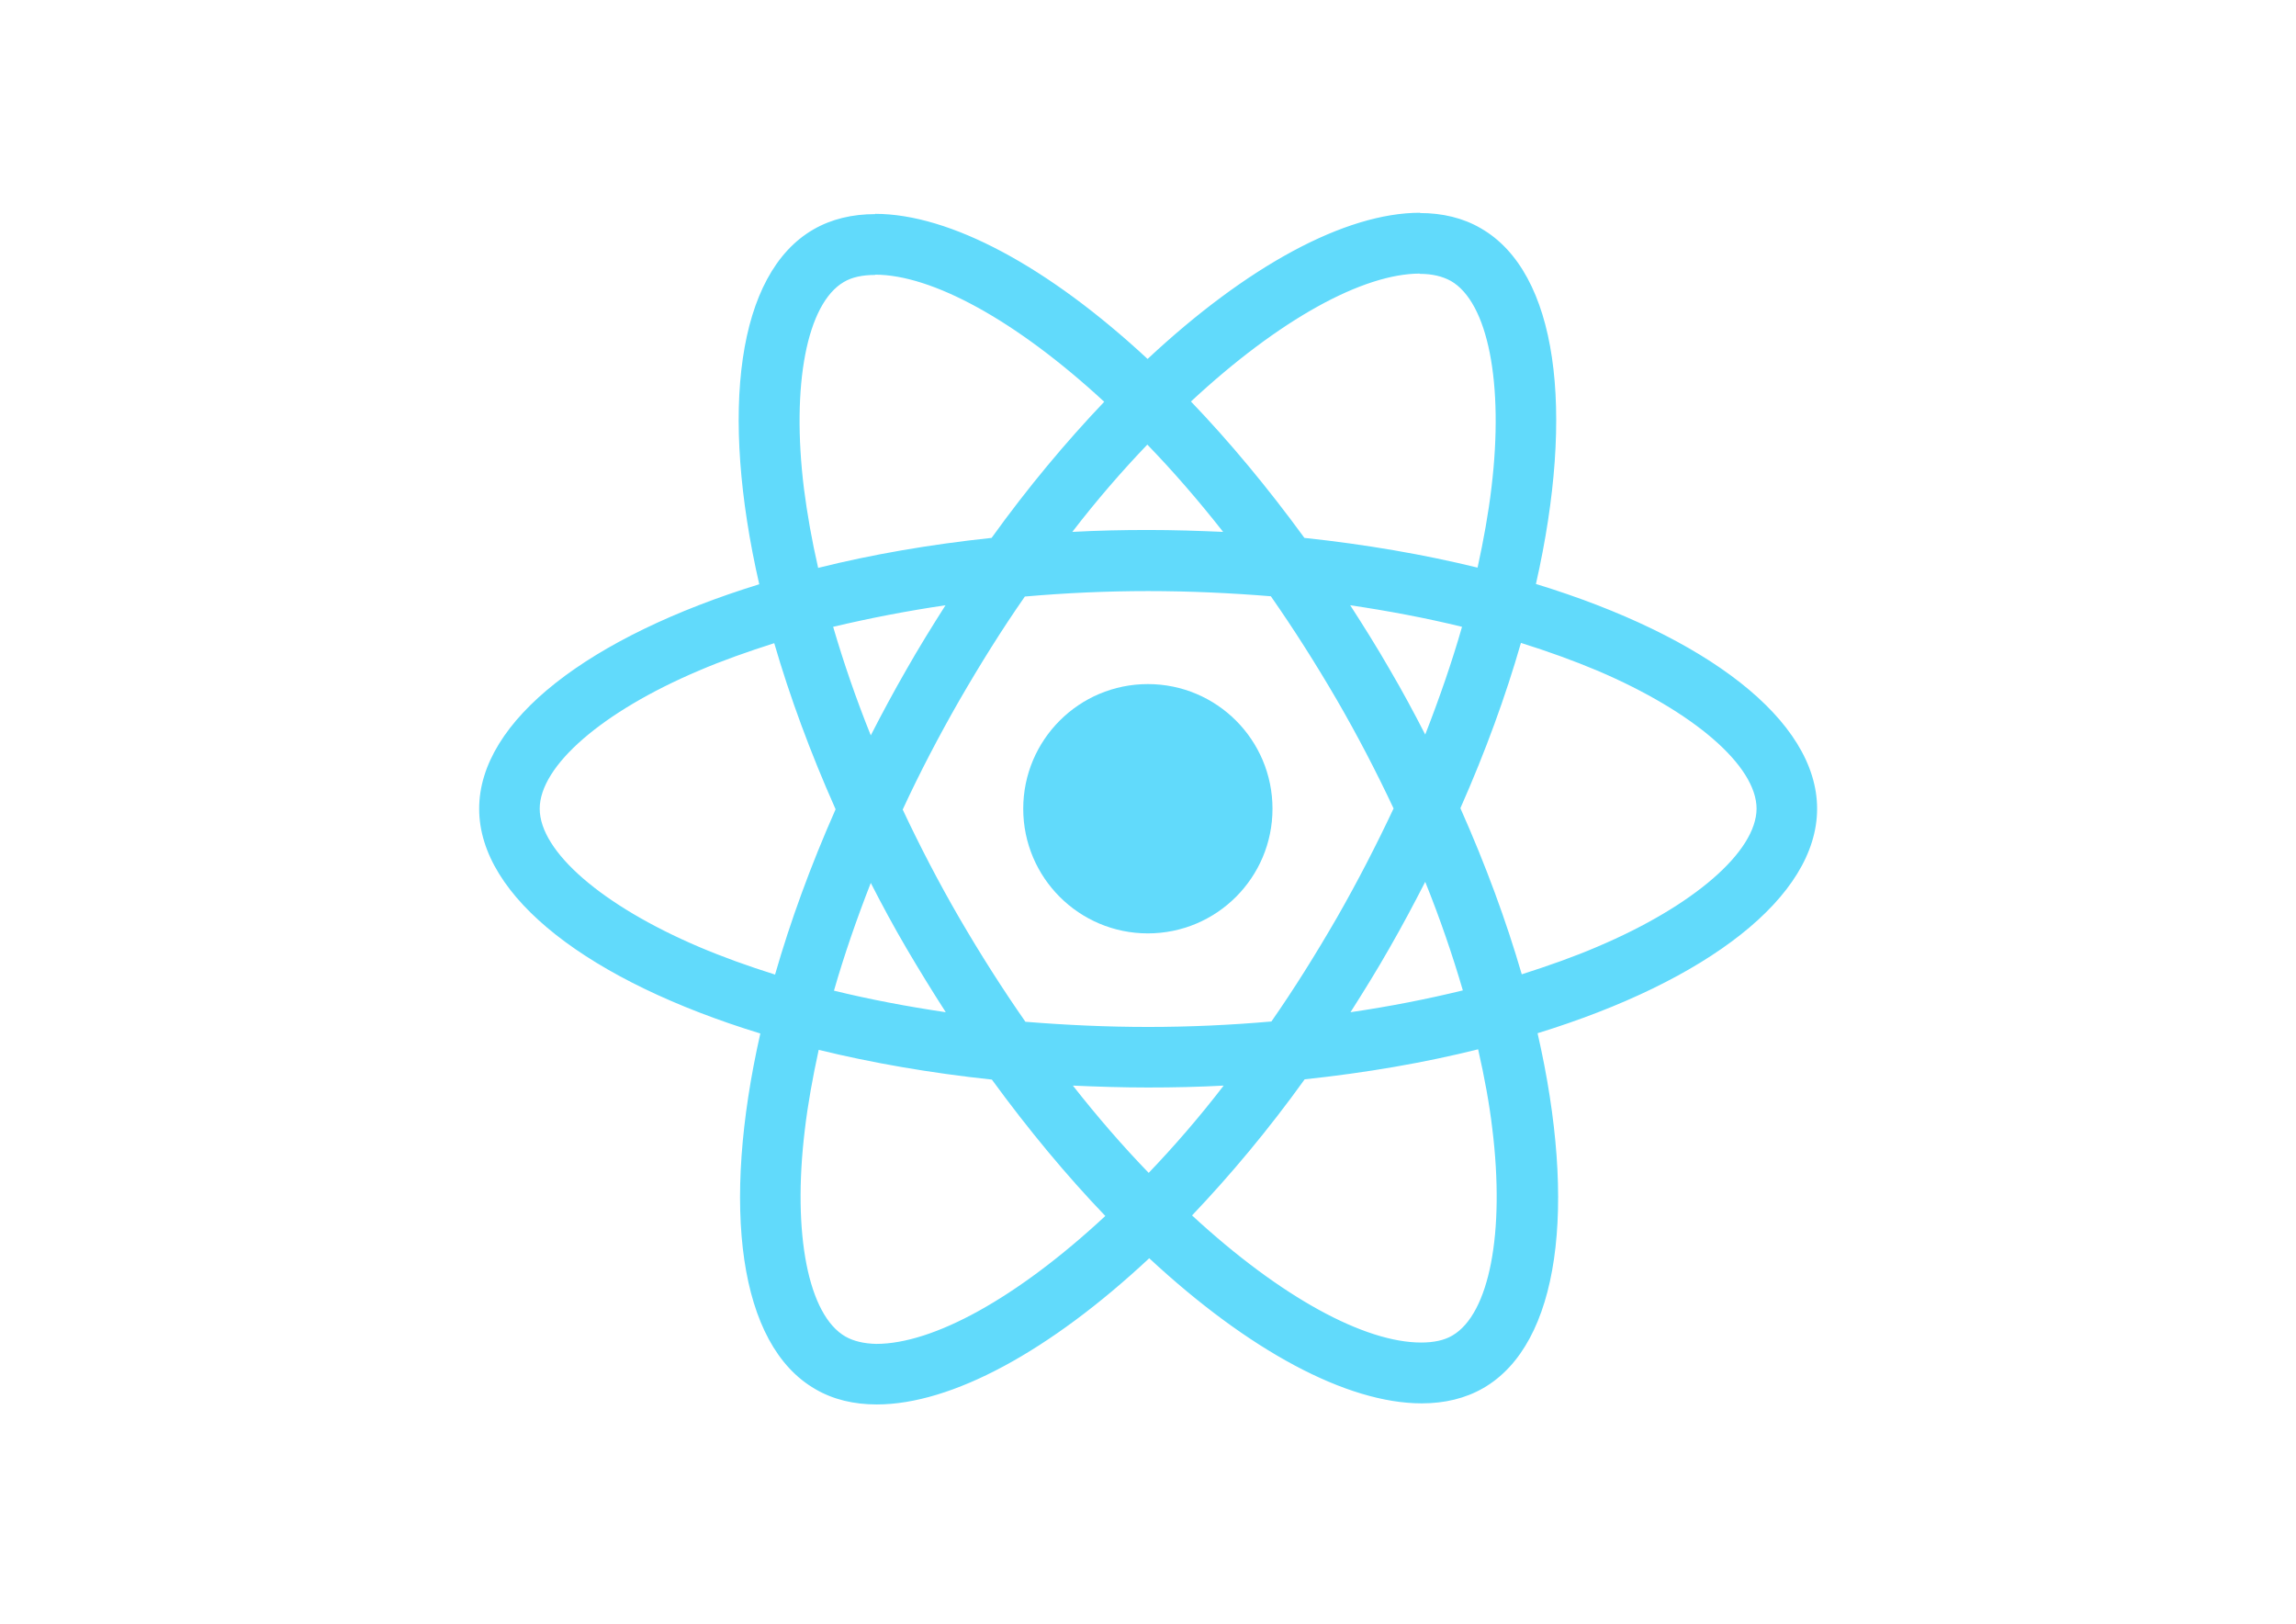
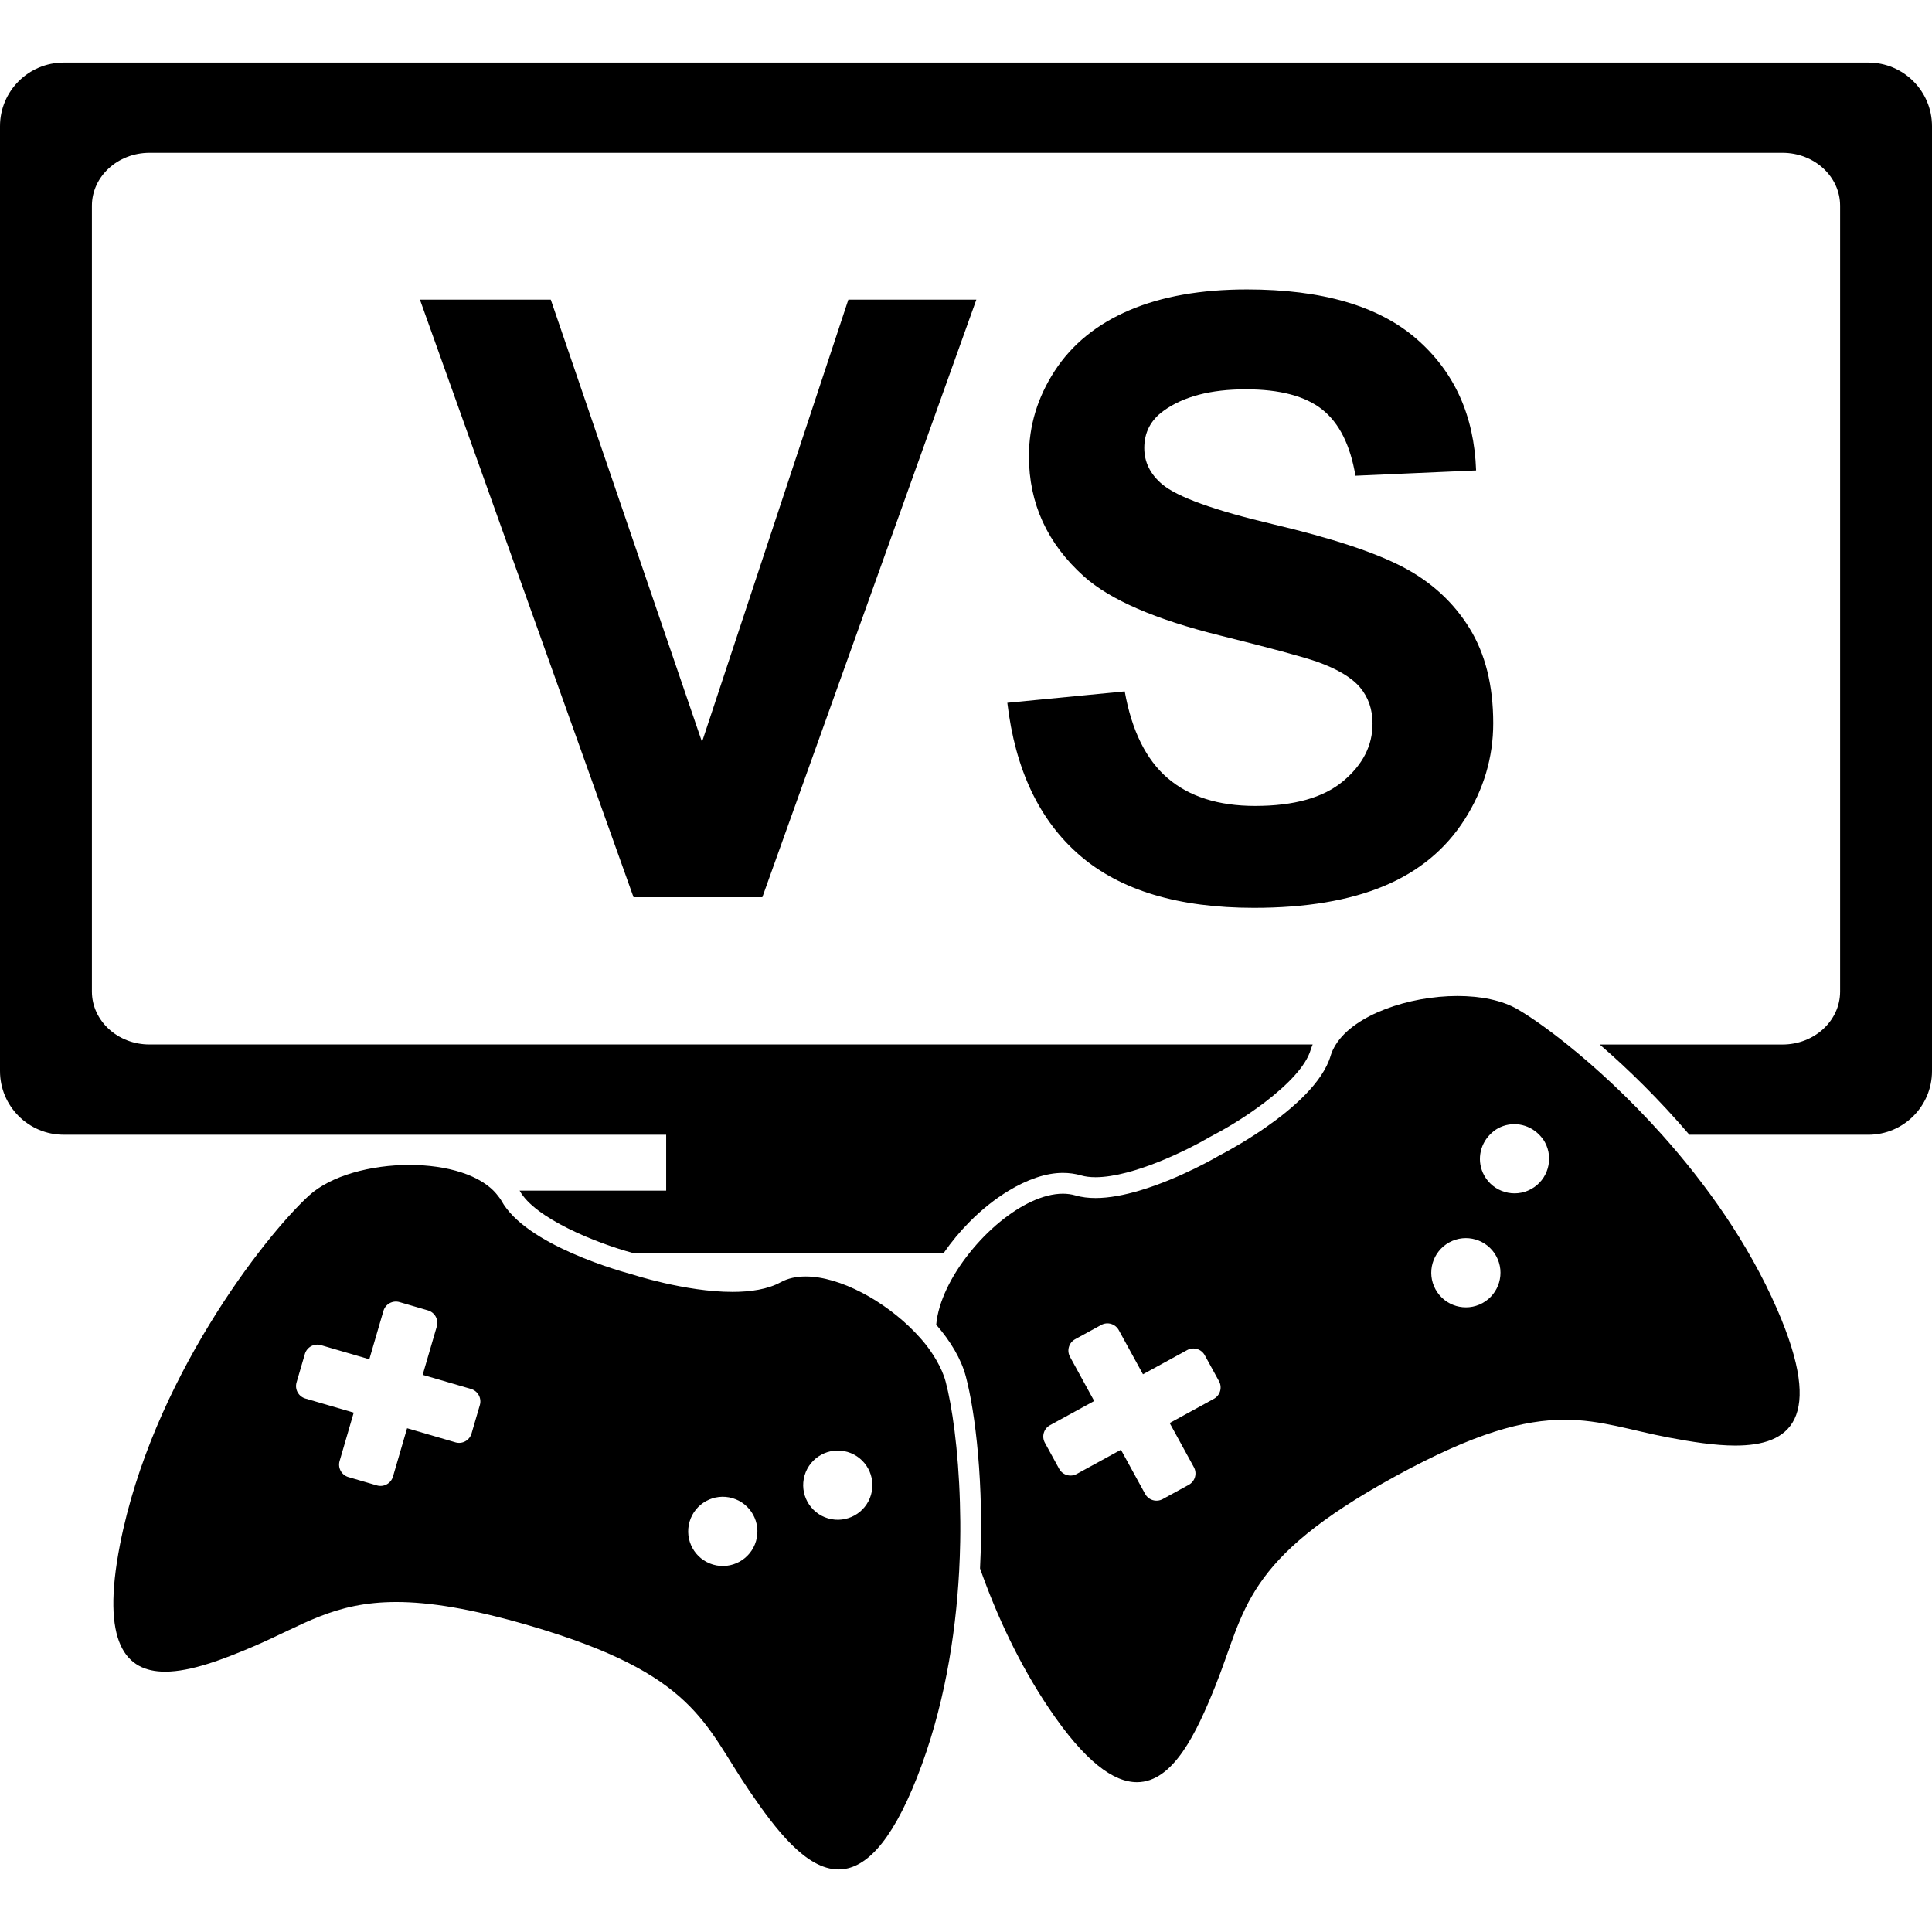
- <svg xmlns="http://www.w3.org/2000/svg" viewBox="0 0 841.9 595.3">
-   <g fill="#61DAFB">
-     <path d="M666.3 296.5c0-32.5-40.7-63.3-103.1-82.4 14.4-63.6 8-114.2-20.2-130.4-6.5-3.8-14.1-5.6-22.4-5.6v22.3c4.6 0 8.3.9 11.4 2.6 13.6 7.8 19.5 37.5 14.9 75.7-1.1 9.4-2.9 19.3-5.1 29.4-19.6-4.8-41-8.5-63.5-10.9-13.5-18.5-27.5-35.3-41.6-50 32.6-30.3 63.2-46.9 84-46.9V78c-27.5 0-63.5 19.6-99.9 53.6-36.4-33.8-72.4-53.2-99.9-53.2v22.3c20.7 0 51.4 16.5 84 46.6-14 14.7-28 31.4-41.3 49.9-22.6 2.4-44 6.1-63.6 11-2.3-10-4-19.7-5.2-29-4.7-38.2 1.1-67.9 14.6-75.8 3-1.8 6.9-2.6 11.5-2.6V78.5c-8.4 0-16 1.8-22.6 5.6-28.1 16.2-34.4 66.7-19.9 130.1-62.2 19.2-102.7 49.9-102.7 82.3 0 32.5 40.7 63.3 103.1 82.4-14.4 63.6-8 114.2 20.2 130.4 6.5 3.8 14.1 5.6 22.5 5.6 27.5 0 63.5-19.6 99.9-53.6 36.4 33.8 72.4 53.2 99.9 53.2 8.4 0 16-1.8 22.6-5.6 28.1-16.2 34.4-66.7 19.9-130.1 62-19.1 102.5-49.9 102.5-82.3zm-130.2-66.7c-3.7 12.9-8.3 26.2-13.5 39.5-4.1-8-8.4-16-13.1-24-4.6-8-9.5-15.8-14.4-23.4 14.2 2.1 27.9 4.7 41 7.9zm-45.8 106.5c-7.8 13.5-15.8 26.3-24.1 38.2-14.9 1.3-30 2-45.2 2-15.1 0-30.2-.7-45-1.9-8.3-11.9-16.4-24.6-24.2-38-7.6-13.1-14.5-26.4-20.8-39.8 6.2-13.4 13.2-26.8 20.7-39.9 7.8-13.5 15.8-26.3 24.1-38.2 14.9-1.3 30-2 45.2-2 15.1 0 30.2.7 45 1.9 8.3 11.9 16.4 24.6 24.2 38 7.6 13.1 14.5 26.4 20.8 39.8-6.3 13.4-13.2 26.8-20.7 39.9zm32.3-13c5.4 13.4 10 26.8 13.8 39.8-13.1 3.2-26.9 5.9-41.2 8 4.9-7.7 9.8-15.6 14.4-23.7 4.6-8 8.9-16.1 13-24.1zM421.2 430c-9.3-9.6-18.6-20.3-27.8-32 9 .4 18.2.7 27.5.7 9.4 0 18.7-.2 27.8-.7-9 11.7-18.3 22.4-27.5 32zm-74.4-58.9c-14.2-2.1-27.9-4.7-41-7.9 3.7-12.9 8.3-26.2 13.5-39.5 4.1 8 8.4 16 13.1 24 4.7 8 9.5 15.8 14.4 23.4zM420.7 163c9.3 9.6 18.6 20.3 27.8 32-9-.4-18.2-.7-27.5-.7-9.4 0-18.7.2-27.8.7 9-11.7 18.3-22.4 27.5-32zm-74 58.9c-4.9 7.7-9.8 15.6-14.4 23.7-4.6 8-8.9 16-13 24-5.4-13.4-10-26.8-13.8-39.8 13.1-3.1 26.9-5.8 41.2-7.9zm-90.5 125.2c-35.4-15.1-58.3-34.9-58.3-50.6 0-15.7 22.9-35.6 58.3-50.6 8.6-3.7 18-7 27.7-10.1 5.7 19.6 13.2 40 22.5 60.9-9.2 20.8-16.6 41.1-22.2 60.6-9.9-3.1-19.3-6.5-28-10.2zM310 490c-13.6-7.8-19.5-37.5-14.9-75.7 1.1-9.4 2.9-19.3 5.1-29.4 19.6 4.8 41 8.5 63.5 10.9 13.5 18.5 27.5 35.3 41.6 50-32.6 30.3-63.2 46.9-84 46.9-4.5-.1-8.3-1-11.3-2.7zm237.2-76.2c4.7 38.2-1.1 67.9-14.6 75.8-3 1.8-6.9 2.6-11.5 2.6-20.7 0-51.4-16.5-84-46.6 14-14.7 28-31.4 41.3-49.9 22.6-2.4 44-6.1 63.6-11 2.3 10.1 4.1 19.8 5.2 29.1zm38.5-66.7c-8.6 3.7-18 7-27.7 10.1-5.7-19.6-13.2-40-22.5-60.9 9.2-20.8 16.6-41.1 22.2-60.6 9.9 3.1 19.3 6.5 28.1 10.2 35.4 15.1 58.3 34.9 58.3 50.6-.1 15.7-23 35.6-58.4 50.6zM320.8 78.4z" />
-     <circle cx="420.9" cy="296.5" r="45.7" />
-     <path d="M520.5 78.1z" />
+ <svg xmlns="http://www.w3.org/2000/svg" version="1.1" id="Capa_1" x="0px" y="0px" width="568.781px" height="568.781px" viewBox="0 0 568.781 568.781" style="enable-background:new 0 0 568.781 568.781;" xml:space="preserve">
+   <g>
+     <g>
+       <path d="M18.751,334.063h177.37v16.451h-43.152c0,0.006,0.006,0.006,0.006,0.012c4.437,8.098,22.313,15.367,33.33,18.348h91.524    c2.246-3.25,4.816-6.346,7.626-9.18c3.585-3.617,7.515-6.75,11.542-9.18c5.354-3.225,10.85-5.215,15.898-5.215    c1.885,0,3.709,0.258,5.424,0.754c1.18,0.342,2.594,0.52,4.203,0.52c11.207,0,27.871-8.434,33.348-11.678l0.191-0.109l0.189-0.098    c0.361-0.184,0.789-0.428,1.168-0.631c4.535-2.375,10.129-5.838,15.246-9.779c6.303-4.854,11.779-10.35,13.207-15.232    c0.152-0.533,0.379-1.035,0.58-1.549H44.021c-9.37,0-16.964-6.982-16.964-15.594V60.58c0-8.611,7.595-15.594,16.964-15.594    h480.745c9.369,0,16.965,6.983,16.965,15.594v231.33c0,8.611-7.596,15.594-16.965,15.594h-53.807    c8.279,7.137,17.473,16.133,26.395,26.566h52.676c10.355,0,18.752-8.396,18.752-18.75V37.17c0-10.355-8.396-18.751-18.752-18.751    H18.751C8.396,18.419,0,26.815,0,37.17v278.141C0,325.667,8.396,334.063,18.751,334.063z" />
+       <path d="M308.797,502.903c10.668,15.85,19.088,21.773,25.924,21.773c10.711,0,17.535-14.541,23.043-28.236    c9.02-22.443,7.967-37.143,53.004-61.812c23.551-12.9,38.018-16.652,49.859-16.652c10.803,0,19.42,3.121,30.76,5.258    c6.566,1.234,13.422,2.338,19.492,2.338c15.918,0,26.457-7.572,12.309-40.123c-8.502-19.555-21.09-37.07-33.893-51.379    c-9.762-10.91-19.615-19.914-27.908-26.566c-5.838-4.688-10.924-8.23-14.578-10.355c-4.645-2.697-10.998-3.928-17.748-3.928    c-14.277,0-30.307,5.514-35.789,14.283c-0.654,1.047-1.188,2.131-1.523,3.268c-2.32,7.926-11.164,15.582-19.082,21.104    c-1.115,0.777-2.197,1.504-3.256,2.189c-5.785,3.758-10.404,6.096-10.404,6.096s-11.402,6.77-23.557,10.355    c-4.375,1.291-8.844,2.186-12.912,2.186c-2.105,0-4.102-0.232-5.92-0.766c-1.18-0.342-2.422-0.508-3.707-0.508    c-5.766,0-12.424,3.287-18.508,8.273c-3.244,2.656-6.303,5.797-9.002,9.18c-5.355,6.709-9.174,14.346-9.78,21.109    c4.198,4.828,7.35,10.078,8.721,15.244c2.792,10.539,5.405,31.807,4.18,56.512C293.461,475.7,300.07,489.929,308.797,502.903z     M438.596,334.063c0.691-0.709,1.457-1.363,2.375-1.865c4.105-2.254,9.057-1.342,12.172,1.865    c0.625,0.643,1.207,1.348,1.658,2.174c2.705,4.932,0.895,11.125-4.039,13.83c-4.932,2.705-11.125,0.895-13.83-4.039    C434.729,342.009,435.555,337.185,438.596,334.063z M426.656,365.759c4.932-2.705,11.125-0.893,13.83,4.039    c2.705,4.934,0.895,11.127-4.039,13.832c-4.932,2.705-11.125,0.895-13.83-4.039S421.723,368.464,426.656,365.759z     M309.127,419.579l13.006-7.123l-7.125-13.006c-1.016-1.848-0.336-4.174,1.52-5.184l7.654-4.191    c1.85-1.018,4.174-0.338,5.184,1.512l7.125,13.004l13.004-7.123c1.85-1.016,4.174-0.338,5.184,1.512l4.199,7.656    c1.016,1.848,0.336,4.174-1.518,5.184l-13.006,7.123l7.125,13.006c1.016,1.848,0.336,4.174-1.512,5.184l-7.656,4.191    c-1.85,1.016-4.174,0.336-5.184-1.512l-7.125-13.006l-13.004,7.125c-1.85,1.016-4.174,0.336-5.184-1.512l-4.193-7.656    C306.594,422.915,307.273,420.589,309.127,419.579z" />
+       <path d="M275.657,400.417c-0.937-1.609-2.014-3.213-3.262-4.773c-0.93-1.17-1.964-2.301-3.036-3.422    c-8.855-9.203-22.075-16.426-32.161-16.426c-2.729,0-5.226,0.527-7.35,1.689c-3.819,2.094-8.88,2.852-14.198,2.852    c-13.959,0-29.737-5.213-29.737-5.213s-8.507-2.186-17.675-6.25c-8.25-3.658-17.032-8.842-20.63-15.404    c-0.306-0.557-0.734-1.051-1.126-1.566c-4.614-6.004-14.988-8.947-25.937-8.947c-11.31,0-23.146,3.098-29.639,9.07    c-13.317,12.246-46.163,54.541-55.576,102.676c-5.673,29.045,1.671,37.436,13.281,37.436c7.625,0,17.093-3.623,25.912-7.381    c14.565-6.211,23.733-13.127,42.148-13.127c9.718,0,22.013,1.928,39.039,6.896c49.291,14.395,51.427,28.979,65.068,48.947    c7.663,11.219,16.567,22.889,26.083,22.889c7.43,0,15.239-7.117,23.122-27.123c7.858-19.945,11.34-41.365,12.387-60.619    c0.165-2.98,0.257-5.898,0.312-8.764c0.074-3.984,0.031-7.797-0.08-11.486c-0.453-15.729-2.332-28.557-4.192-35.57    C277.854,404.677,276.887,402.54,275.657,400.417z M141.268,413.655l-2.448,8.377c-0.594,2.027-2.711,3.189-4.737,2.596    l-14.235-4.156l-4.156,14.236c-0.594,2.025-2.711,3.188-4.737,2.594l-8.378-2.447c-2.025-0.594-3.188-2.711-2.595-4.736    l4.155-14.236l-14.235-4.154c-2.026-0.594-3.188-2.711-2.595-4.738l2.448-8.383c0.594-2.027,2.711-3.189,4.737-2.596l14.235,4.156    l4.155-14.236c0.594-2.025,2.711-3.188,4.737-2.594l8.378,2.447c2.026,0.594,3.188,2.711,2.595,4.736l-4.155,14.236l14.235,4.154    C140.699,409.505,141.862,411.63,141.268,413.655z M222.572,453.698c-1.579,5.396-7.234,8.5-12.638,6.922    c-5.398-1.58-8.501-7.234-6.922-12.639s7.234-8.5,12.632-6.922C221.048,442.64,224.151,448.294,222.572,453.698z M256.422,440.087    c-1.579,5.398-7.234,8.5-12.632,6.922c-5.398-1.58-8.5-7.234-6.921-12.639c1.579-5.396,7.233-8.5,12.631-6.922    C254.898,429.028,258.001,434.683,256.422,440.087z" />
+       <polygon points="162.149,88.217 123.63,88.217 186.513,264.143 224.433,264.143 287.438,88.217 249.757,88.217 206.672,218.427       " />
+       <path d="M395.383,230.006c-5.803,4.841-14.42,7.258-25.863,7.258c-10.803,0-19.383-2.717-25.74-8.158    c-6.359-5.44-10.582-13.959-12.662-25.563l-34.561,3.36c2.32,19.682,9.438,34.664,21.359,44.945    c11.922,10.281,29.002,15.422,51.242,15.422c15.281,0,28.043-2.142,38.281-6.42s18.164-10.82,23.764-19.621    c5.6-8.801,8.402-18.244,8.402-28.324c0-11.12-2.338-20.459-7.02-28.023c-4.682-7.558-11.156-13.519-19.443-17.882    c-8.287-4.364-21.059-8.581-38.342-12.663s-28.164-7.999-32.645-11.763c-3.518-2.962-5.281-6.518-5.281-10.679    c0-4.56,1.879-8.201,5.643-10.918c5.84-4.241,13.924-6.359,24.242-6.359c10,0,17.502,1.983,22.502,5.942    c5,3.96,8.264,10.459,9.781,19.499l35.52-1.561c-0.562-16.163-6.42-29.082-17.582-38.764    c-11.156-9.682-27.779-14.523-49.859-14.523c-13.52,0-25.062,2.038-34.621,6.12c-9.561,4.082-16.879,10.019-21.965,17.821    c-5.08,7.803-7.619,16.182-7.619,25.141c0,13.923,5.404,25.723,16.199,35.404c7.68,6.879,21.041,12.681,40.08,17.399    c14.797,3.678,24.283,6.243,28.439,7.681c6.076,2.161,10.336,4.7,12.779,7.62c2.436,2.919,3.658,6.462,3.658,10.618    C404.086,219.504,401.184,225.165,395.383,230.006z" />
+     </g>
  </g>
+   <g>
+ </g>
+   <g>
+ </g>
+   <g>
+ </g>
+   <g>
+ </g>
+   <g>
+ </g>
+   <g>
+ </g>
+   <g>
+ </g>
+   <g>
+ </g>
+   <g>
+ </g>
+   <g>
+ </g>
+   <g>
+ </g>
+   <g>
+ </g>
+   <g>
+ </g>
+   <g>
+ </g>
+   <g>
+ </g>
</svg>
